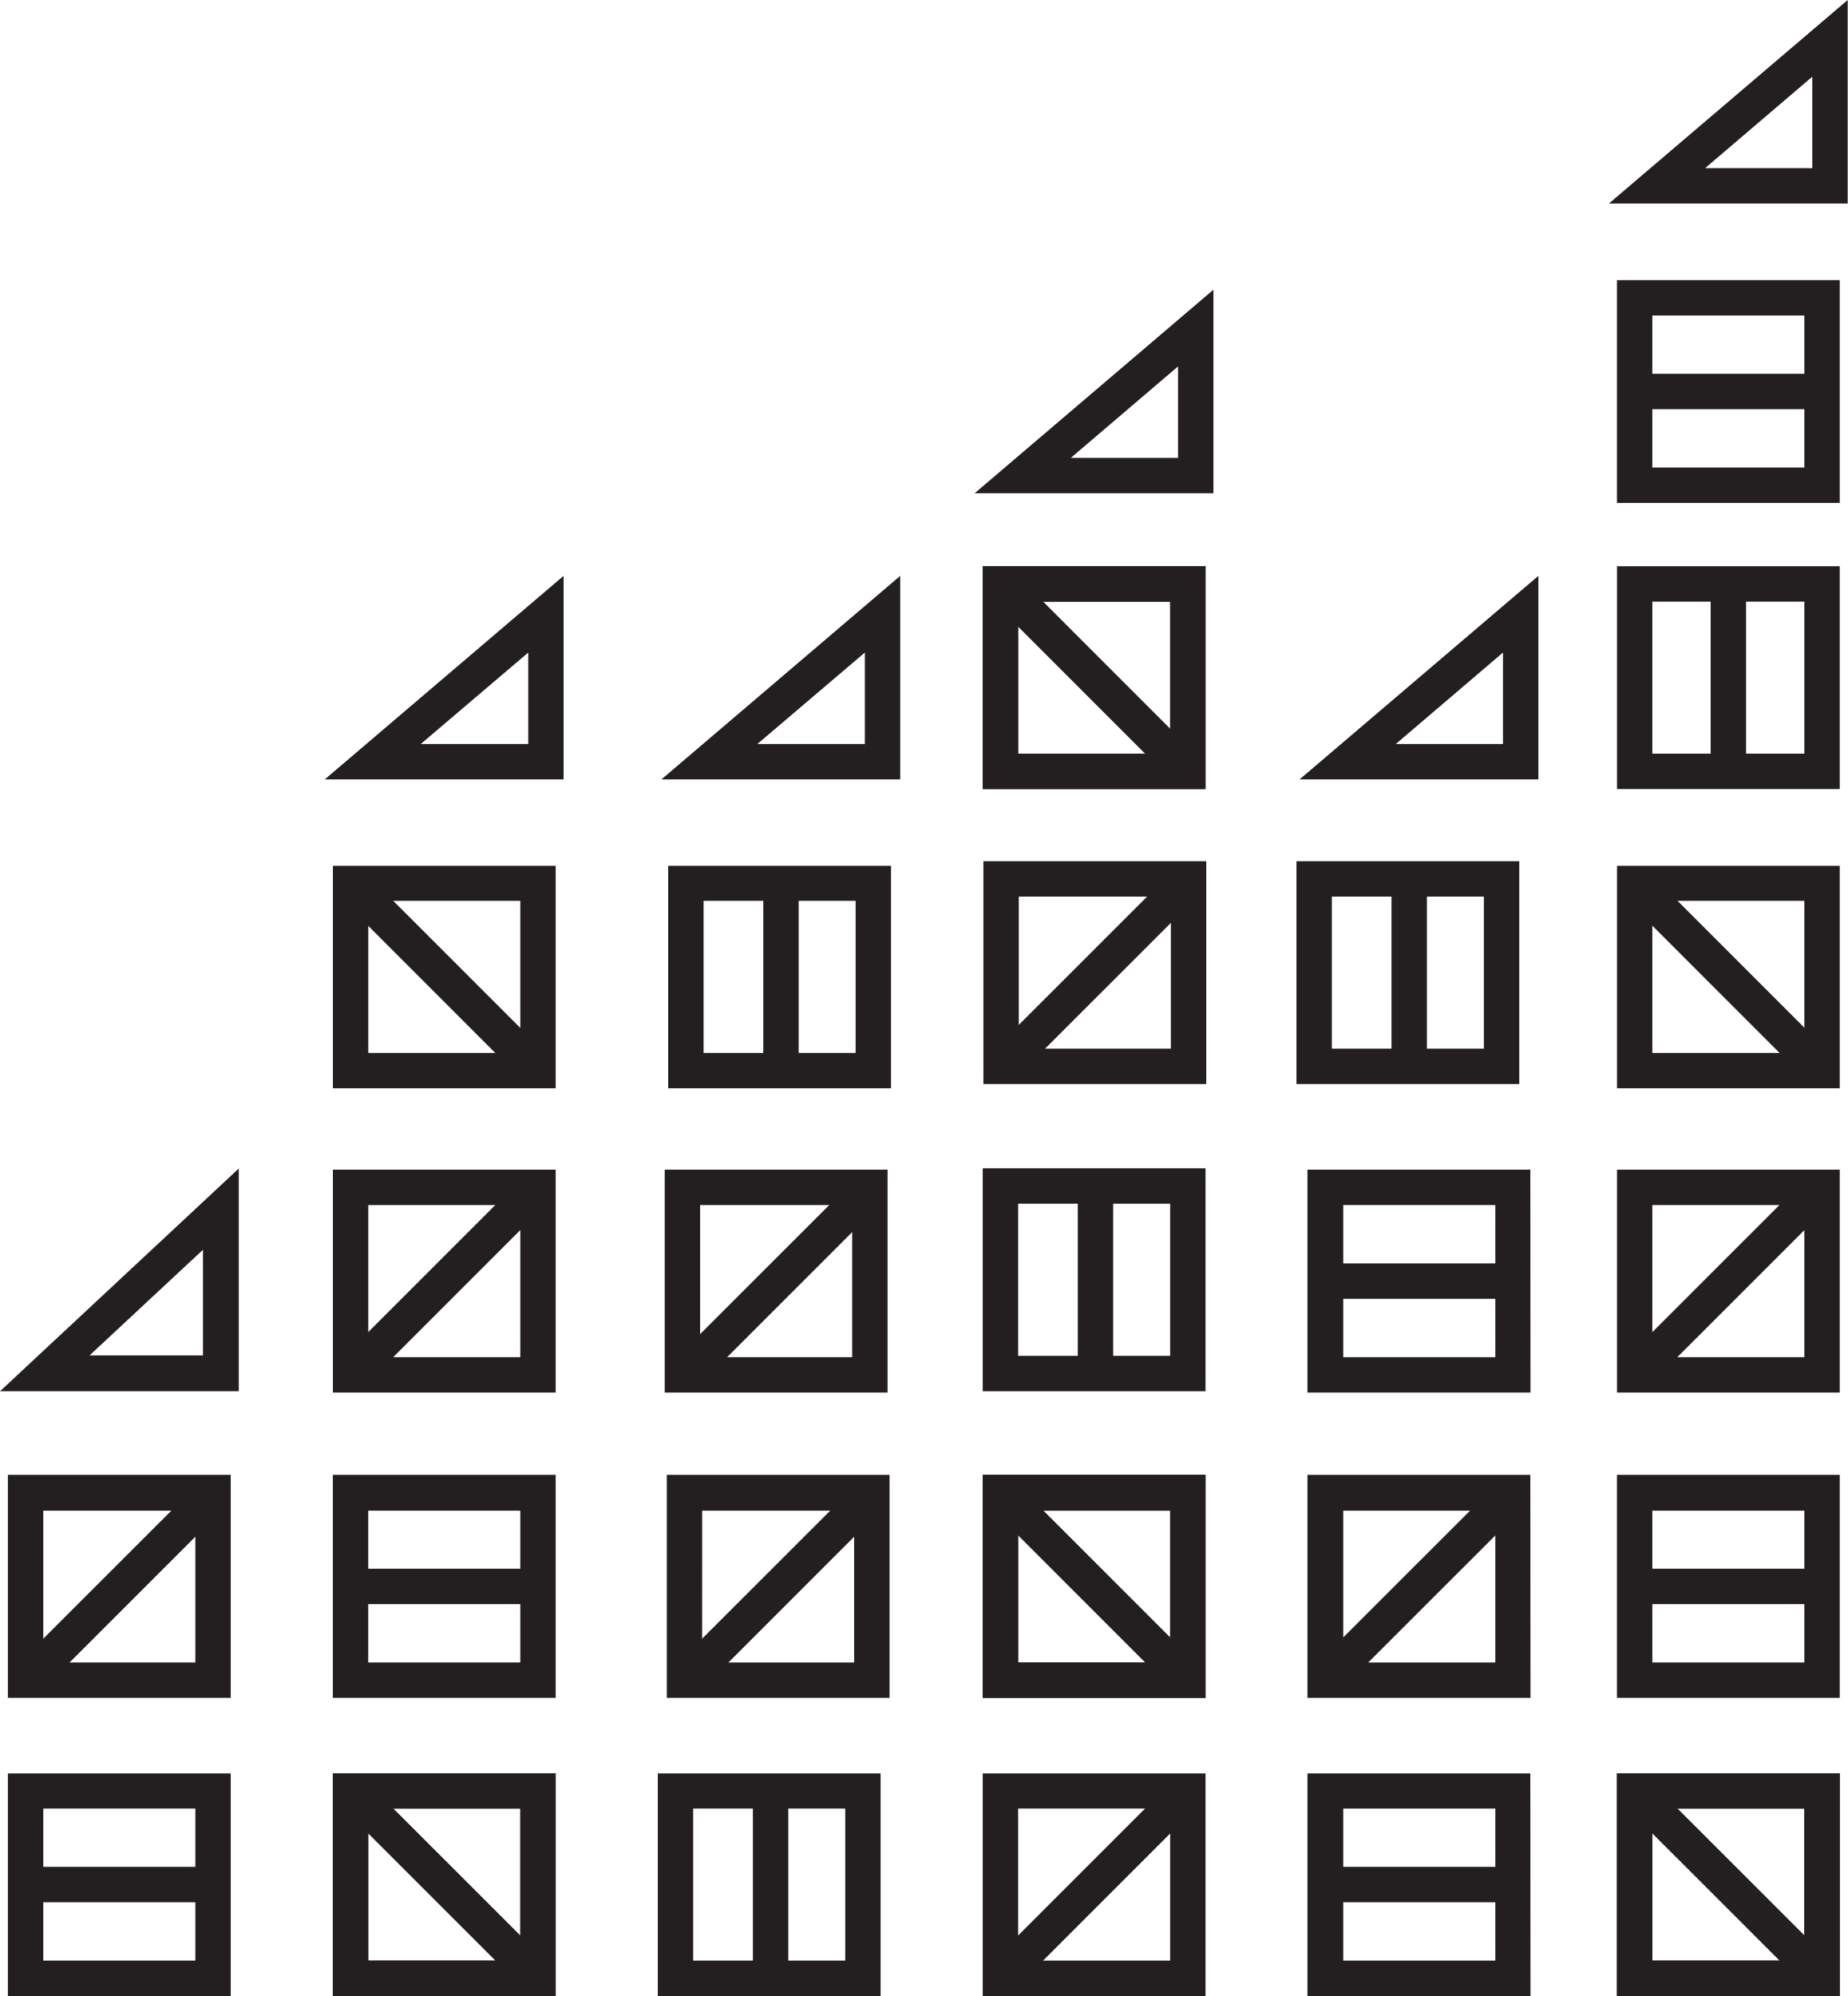
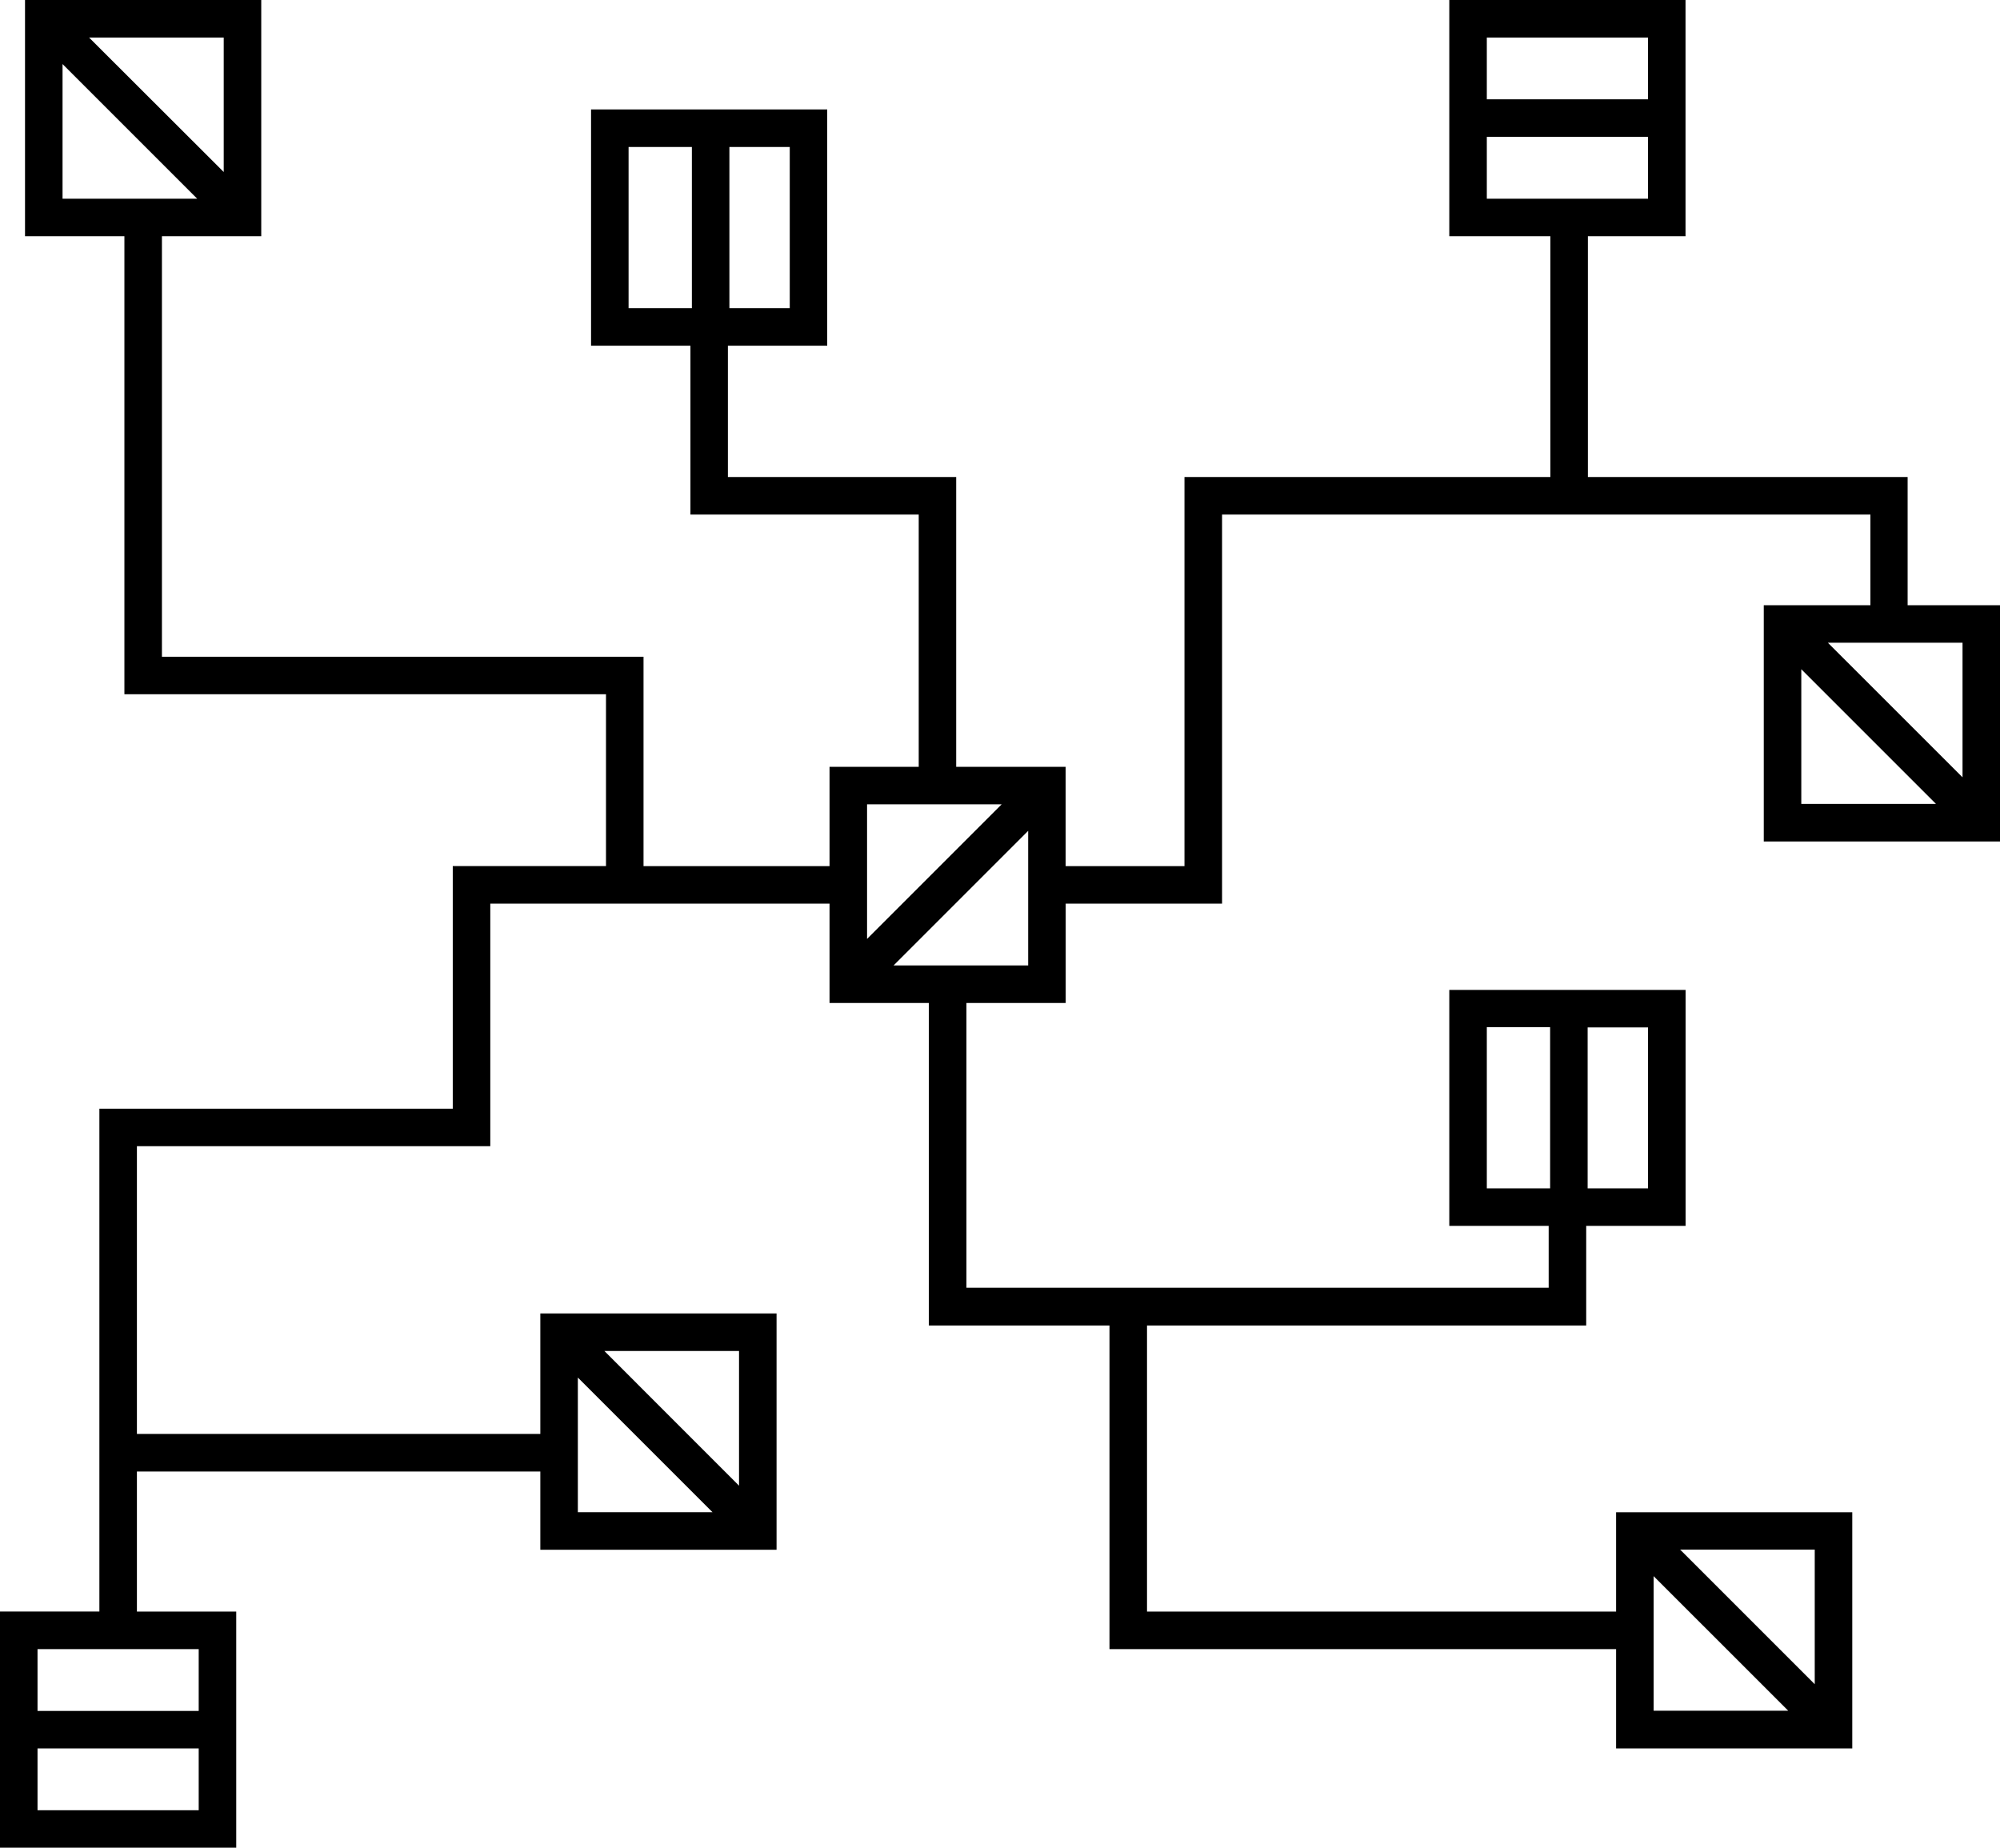
- <svg xmlns="http://www.w3.org/2000/svg" viewBox="0 0 309.49 334.28">
-   <defs>
-     <style>.cls-1{fill:#231f20;}</style>
-   </defs>
+ <svg xmlns="http://www.w3.org/2000/svg" viewBox="0 0 319.77 295.43">
  <g id="Layer_2" data-name="Layer 2">
    <g id="Layer_1-2" data-name="Layer 1">
-       <path class="cls-1" d="M93.08,182.26H55.76V145H93.08Zm-31.39-5.92H87.15V150.87H61.69Z" />
-       <rect class="cls-1" x="71.45" y="141.41" width="5.93" height="44.39" transform="translate(-93.89 100.54) rotate(-45)" />
-       <path class="cls-1" d="M93.08,334.28H55.75V297H93.08Zm-31.4-5.93H87.15V302.89H61.68v25.46Z" />
-       <rect class="cls-1" x="71.45" y="293.42" width="5.93" height="44.4" transform="translate(-201.4 145.1) rotate(-45.01)" />
-       <path class="cls-1" d="M93.08,334.28H55.75V297H93.08Zm-31.4-5.93H87.15V302.89H61.68v25.46Z" />
-       <path class="cls-1" d="M201.93,284.35H164.61V247h37.32v37.32Zm-31.39-5.93H196V253H170.54Z" />
-       <rect class="cls-1" x="180.31" y="243.48" width="5.93" height="44.4" transform="translate(-134.19 207.41) rotate(-45)" />
-       <path class="cls-1" d="M201.93,284.35H164.61V247h37.32v37.32Zm-31.39-5.93H196V253H170.54Z" />
-       <path class="cls-1" d="M201.93,132.15H164.61V94.83h37.32v37.32Zm-31.39-5.93H196V100.76H170.54Z" />
-       <rect class="cls-1" x="180.3" y="91.29" width="5.93" height="44.4" transform="translate(-26.57 162.83) rotate(-45)" />
-       <path class="cls-1" d="M201.93,132.15H164.61V94.83h37.32v37.32Zm-31.39-5.93H196V100.76H170.54Z" />
-       <path class="cls-1" d="M88.48,109.29V124.6h-18l18-15.31M94.4,96.44l-40,34.09h40V96.44Z" />
-       <path class="cls-1" d="M144.86,109.29V124.6h-18l18-15.31m5.93-12.85-40,34.09h40V96.44Z" />
-       <path class="cls-1" d="M197.32,61.37V76.68H179.37l17.95-15.31m5.93-12.85-40,34.09h40V48.52Z" />
-       <path class="cls-1" d="M251.75,109.29V124.6H233.8l17.95-15.31m5.93-12.85-40,34.09h40V96.44Z" />
-       <path class="cls-1" d="M303.56,12.85V28.16H285.61l17.95-15.31M309.49,0l-40,34.09h40V0Z" />
-       <path class="cls-1" d="M34,209.32V227h-19l19-17.7M40,195.69,0,233H40V195.69Z" />
-       <path class="cls-1" d="M93.08,233.22H55.76V195.89H93.08Zm-31.39-5.93H87.15V201.82H61.69Z" />
-       <rect class="cls-1" x="52.21" y="211.58" width="44.4" height="5.93" transform="translate(-129.91 115.46) rotate(-45)" />
-       <path class="cls-1" d="M149,284.35H111.69V247H149Zm-31.39-5.93h25.46V253H117.62Z" />
-       <rect class="cls-1" x="108.37" y="262.71" width="44.4" height="5.93" transform="translate(-149.61 170.1) rotate(-44.99)" />
-       <path class="cls-1" d="M202.05,181.55H164.72V144.23h37.33Zm-31.4-5.93h25.47V150.16H170.65Z" />
-       <rect class="cls-1" x="161.4" y="159.92" width="44.4" height="5.93" transform="translate(-61.41 177.5) rotate(-44.99)" />
-       <rect class="cls-1" x="108.14" y="211.59" width="44.4" height="5.93" transform="translate(-113.53 154.97) rotate(-44.99)" />
-       <path class="cls-1" d="M38.65,284.35H1.32V247H38.65Zm-31.4-5.93H32.72V253H7.25Z" />
-       <rect class="cls-1" x="-1.99" y="262.71" width="44.4" height="5.93" transform="translate(-181.92 92.08) rotate(-44.99)" />
-       <path class="cls-1" d="M201.93,334.28H164.61V297h37.32v37.32Zm-31.39-5.93H196V302.89H170.54Z" />
-       <rect class="cls-1" x="161.07" y="312.65" width="44.39" height="5.93" transform="translate(-169.5 222.03) rotate(-45)" />
-       <path class="cls-1" d="M256.36,284.35H219V247h37.33ZM225,278.42h25.47V253H225Z" />
-       <rect class="cls-1" x="215.49" y="262.76" width="44.4" height="5.93" transform="translate(-118.27 245.78) rotate(-44.98)" />
-       <path class="cls-1" d="M93.08,284.35H55.75V247H93.08Zm-31.4-5.93H87.15V253H61.68v25.47Z" />
-       <rect class="cls-1" x="58.71" y="262.72" width="31.4" height="5.93" />
-       <path class="cls-1" d="M308.16,182.26H270.85V145h37.31Zm-31.39-5.92h25.46V150.87H276.77Z" />
-       <rect class="cls-1" x="286.56" y="141.4" width="5.93" height="44.39" transform="translate(-30.88 252.64) rotate(-45)" />
-       <path class="cls-1" d="M308.16,334.28H270.84V297h37.32Zm-31.39-5.93h25.46V302.89H276.77Z" />
-       <rect class="cls-1" x="286.55" y="293.42" width="5.93" height="44.4" transform="translate(-138.38 297.22) rotate(-45.01)" />
-       <path class="cls-1" d="M308.16,334.28H270.84V297h37.32Zm-31.39-5.93h25.46V302.89H276.77Z" />
-       <path class="cls-1" d="M308.16,233.22H270.85V195.89h37.31Zm-31.39-5.93h25.46V201.82H276.77Z" />
-       <rect class="cls-1" x="267.29" y="211.59" width="44.4" height="5.93" transform="translate(-66.93 267.49) rotate(-44.99)" />
-       <path class="cls-1" d="M308.16,132.15H270.85V94.83h37.31Zm-31.39-5.93h25.46V100.76H276.77Z" />
-       <path class="cls-1" d="M308.16,284.35H270.84V247h37.32Zm-31.39-5.93h25.46V253H276.77Z" />
-       <rect class="cls-1" x="273.8" y="262.72" width="31.4" height="5.93" />
-       <path class="cls-1" d="M308.16,84.23H270.84V46.91h37.32ZM276.77,78.3h25.46V52.84H276.77Z" />
-       <rect class="cls-1" x="273.8" y="62.6" width="31.4" height="5.93" />
-       <path class="cls-1" d="M38.65,334.28H1.32V297H38.65Zm-31.4-5.93H32.72V302.89H7.25Z" />
-       <rect class="cls-1" x="4.29" y="312.65" width="31.4" height="5.93" />
-       <path class="cls-1" d="M256.36,334.28H219V297h37.33ZM225,328.35h25.47V302.89H225Z" />
-       <path class="cls-1" d="M148.67,233.22H111.34V195.89h37.33Zm-31.4-5.93h25.47V201.82H117.27Z" />
-       <path class="cls-1" d="M256.36,233.22H219V195.89h37.33ZM225,227.29h25.47V201.82H225Z" />
-       <rect class="cls-1" x="220.12" y="211.59" width="31.4" height="5.93" />
-       <rect class="cls-1" x="220.12" y="312.65" width="31.4" height="5.93" />
-       <path class="cls-1" d="M149.25,182.26H111.92V145h37.33Zm-31.4-5.92h25.47V150.87H117.85Z" />
-       <rect class="cls-1" x="127.85" y="147.91" width="5.93" height="31.39" />
-       <path class="cls-1" d="M201.93,233H164.61V195.66h37.32V233Zm-31.39-5.93H196V201.59H170.54Z" />
-       <rect class="cls-1" x="180.53" y="198.63" width="5.93" height="31.39" />
-       <path class="cls-1" d="M254.48,181.55H217.16V144.23h37.32Zm-31.39-5.93h25.46V150.16H223.09Z" />
-       <rect class="cls-1" x="233.08" y="147.2" width="5.93" height="31.39" />
-       <rect class="cls-1" x="286.54" y="99.14" width="5.93" height="31.39" />
-       <path class="cls-1" d="M147.5,334.28H110.18V297H147.5Zm-31.39-5.93h25.47V302.89H116.11Z" />
-       <rect class="cls-1" x="126.11" y="299.93" width="5.93" height="31.39" />
+       <path d="M282,96.77v37.77h37.78V96.77H305V76.27H253.88V37.77h15.61V0H231.72V37.77h16.16v38.5h-58.5v62.21h-19V122.6h-17.5V76.27h-36.5v-21h15.88V17.5H94.5V55.27h15.89v27h36.5V122.6H132.63v15.88H102.89V105h-77V37.77H41.77V0H4V37.77H19.89V111h77v27.47H72.39v38.79H15.89v80.4H0v37.76H37.77V257.67H21.89v-22.4h64.5v12.51h37.77V210H86.39v19.26H21.89v-46h56.5V144.48h54.24v15.88h15.88v51.57h28.88v51.74h81v15.88h37.76V241.79H258.39v15.88h-75V211.93h70.22V196H269.5V158.27H231.72V196h15.89v9.89H154.52V160.36h15.87V144.48h25V82.27H299.05v14.5ZM263.49,6v9.88H237.72V6ZM237.72,21.88h25.77v9.89H237.72ZM126.27,49.27h-9.65V23.5h9.65ZM100.5,23.5h10.12V49.27H100.5Zm-64.73,4L14.24,6H35.77ZM10,10.24,31.53,31.77H10ZM6,289.43v-9.88H31.77v9.88Zm25.77-15.88H6v-9.88H31.77Zm60.62-53.3,21.53,21.53H92.39Zm25.77,17.29L96.63,216h21.53ZM264.39,252l21.52,21.52H264.39Zm25.76,17.28-21.52-21.52h21.52ZM263.49,190h-9.65V164.27h9.65Zm-25.77-25.77h10.12V190H237.72ZM160.15,128.6l-21.52,21.52V128.6Zm-17.28,25.76,21.52-21.52v21.52ZM288,107l21.53,21.53H288Zm25.78,17.28-21.53-21.52h21.53Z" />
    </g>
  </g>
</svg>
